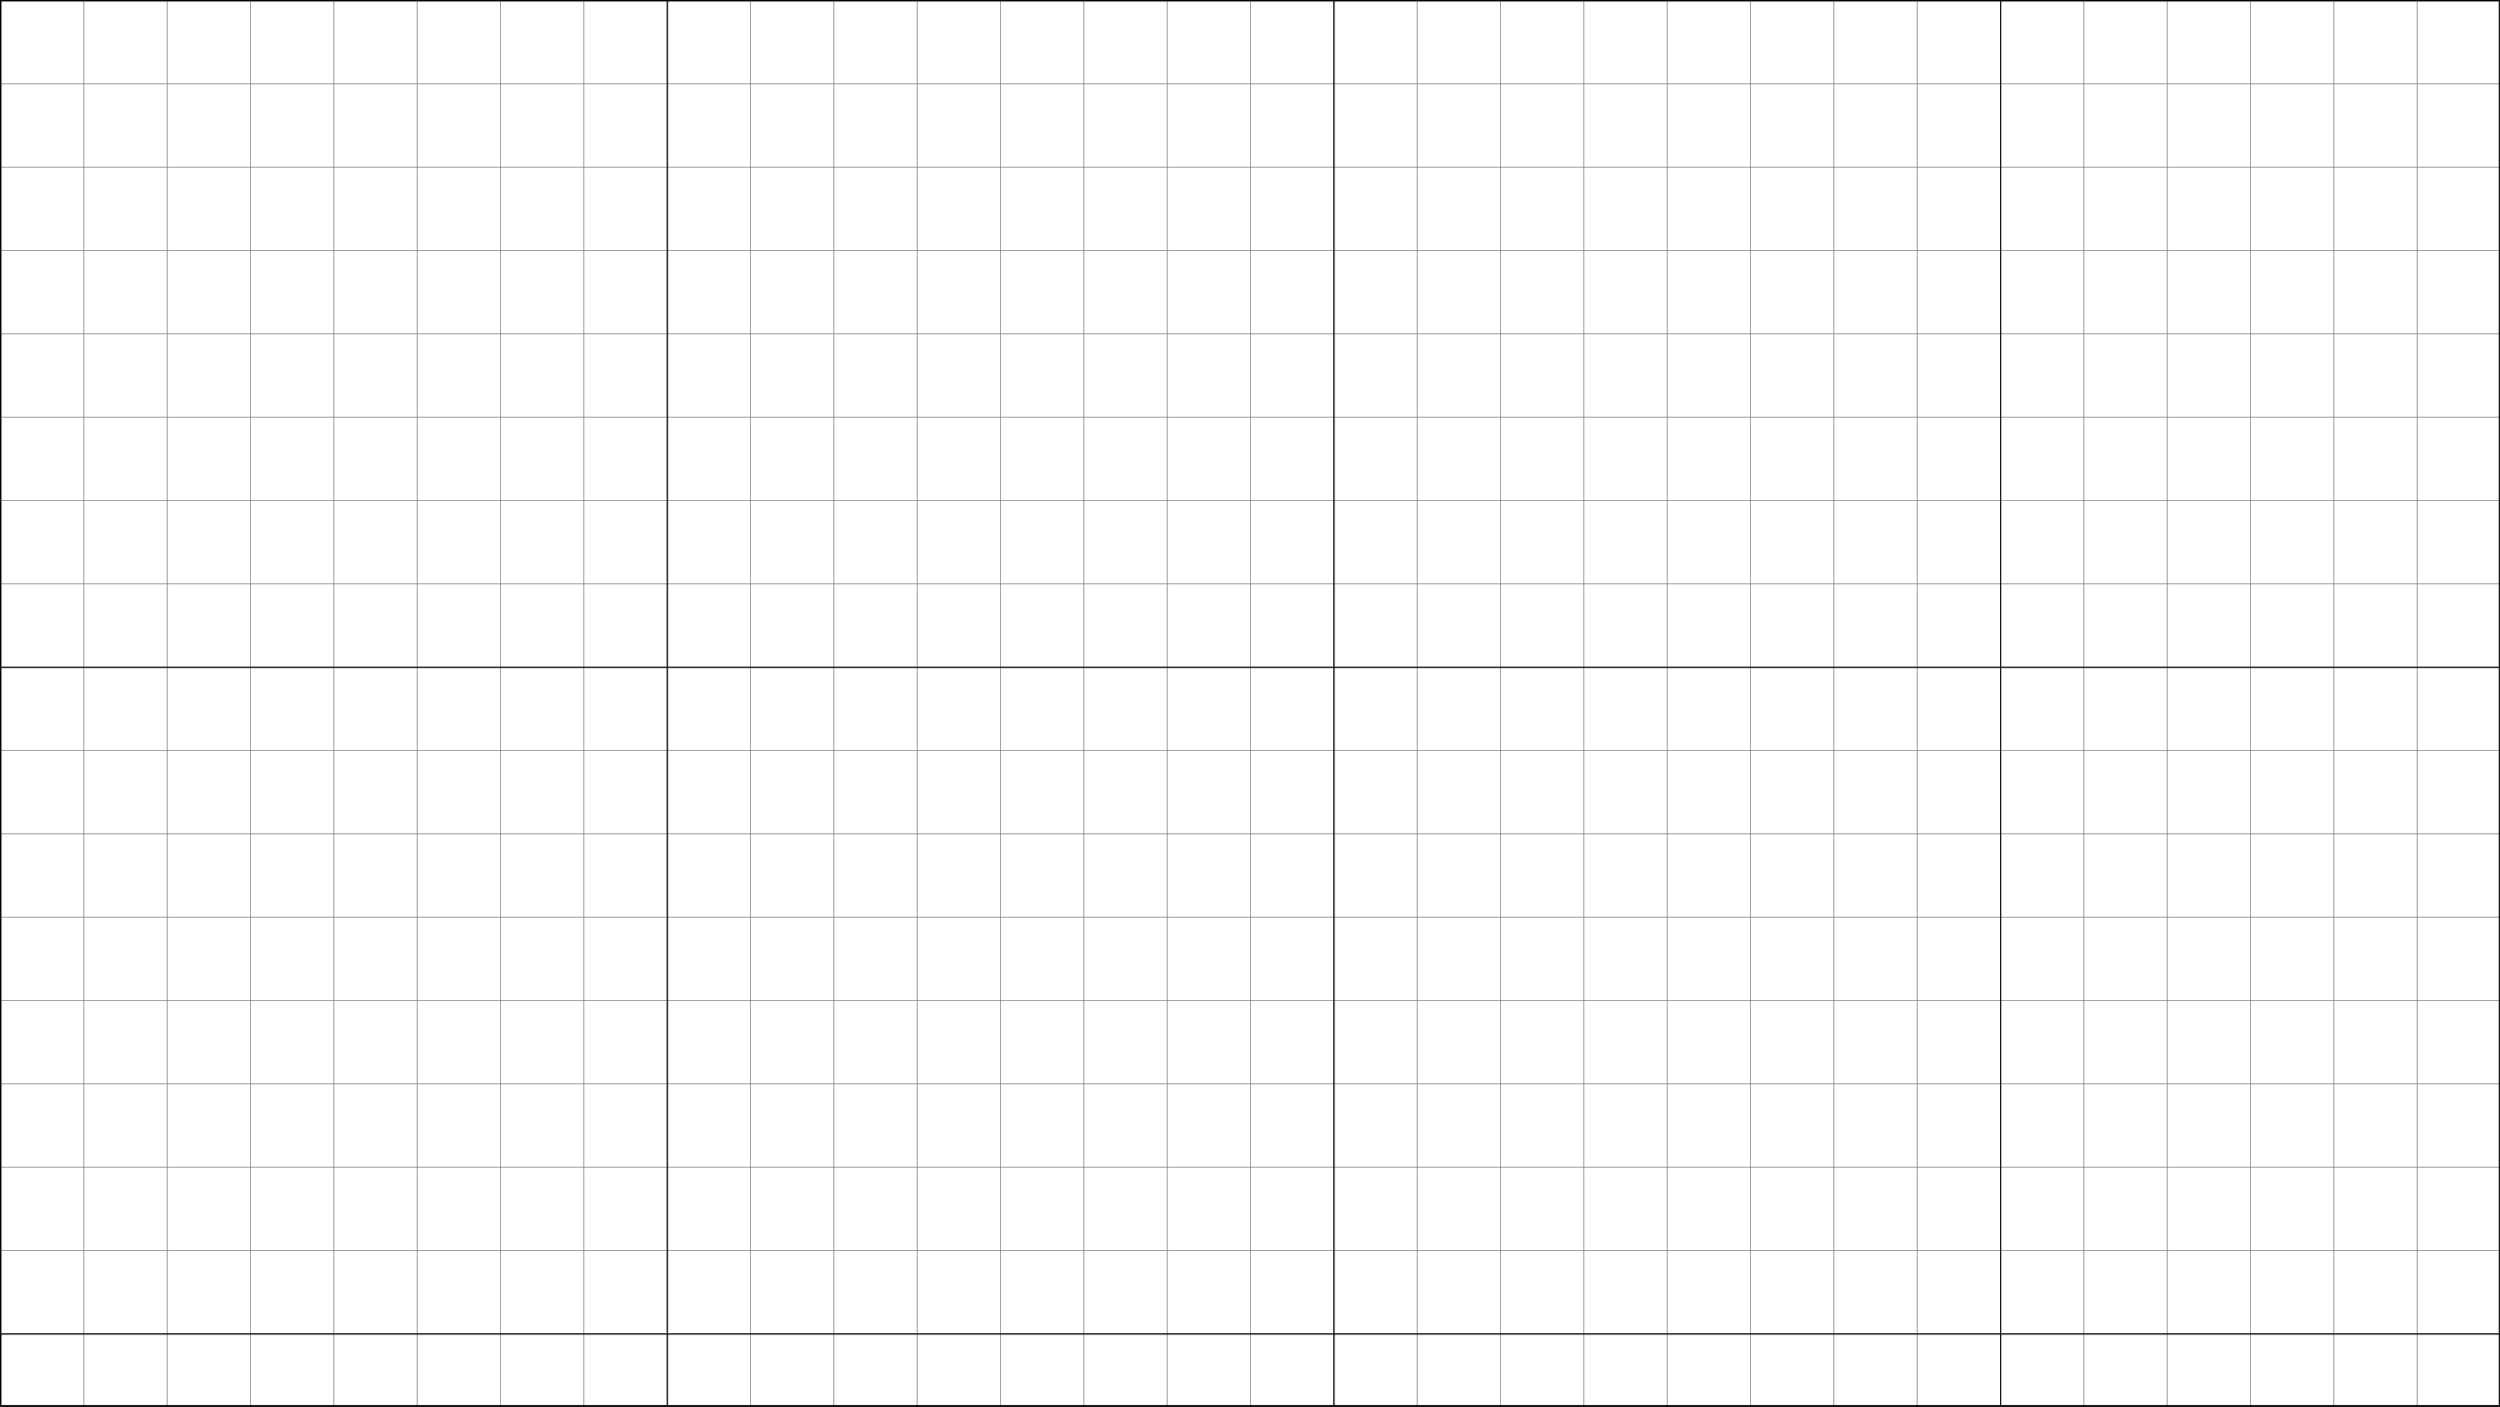
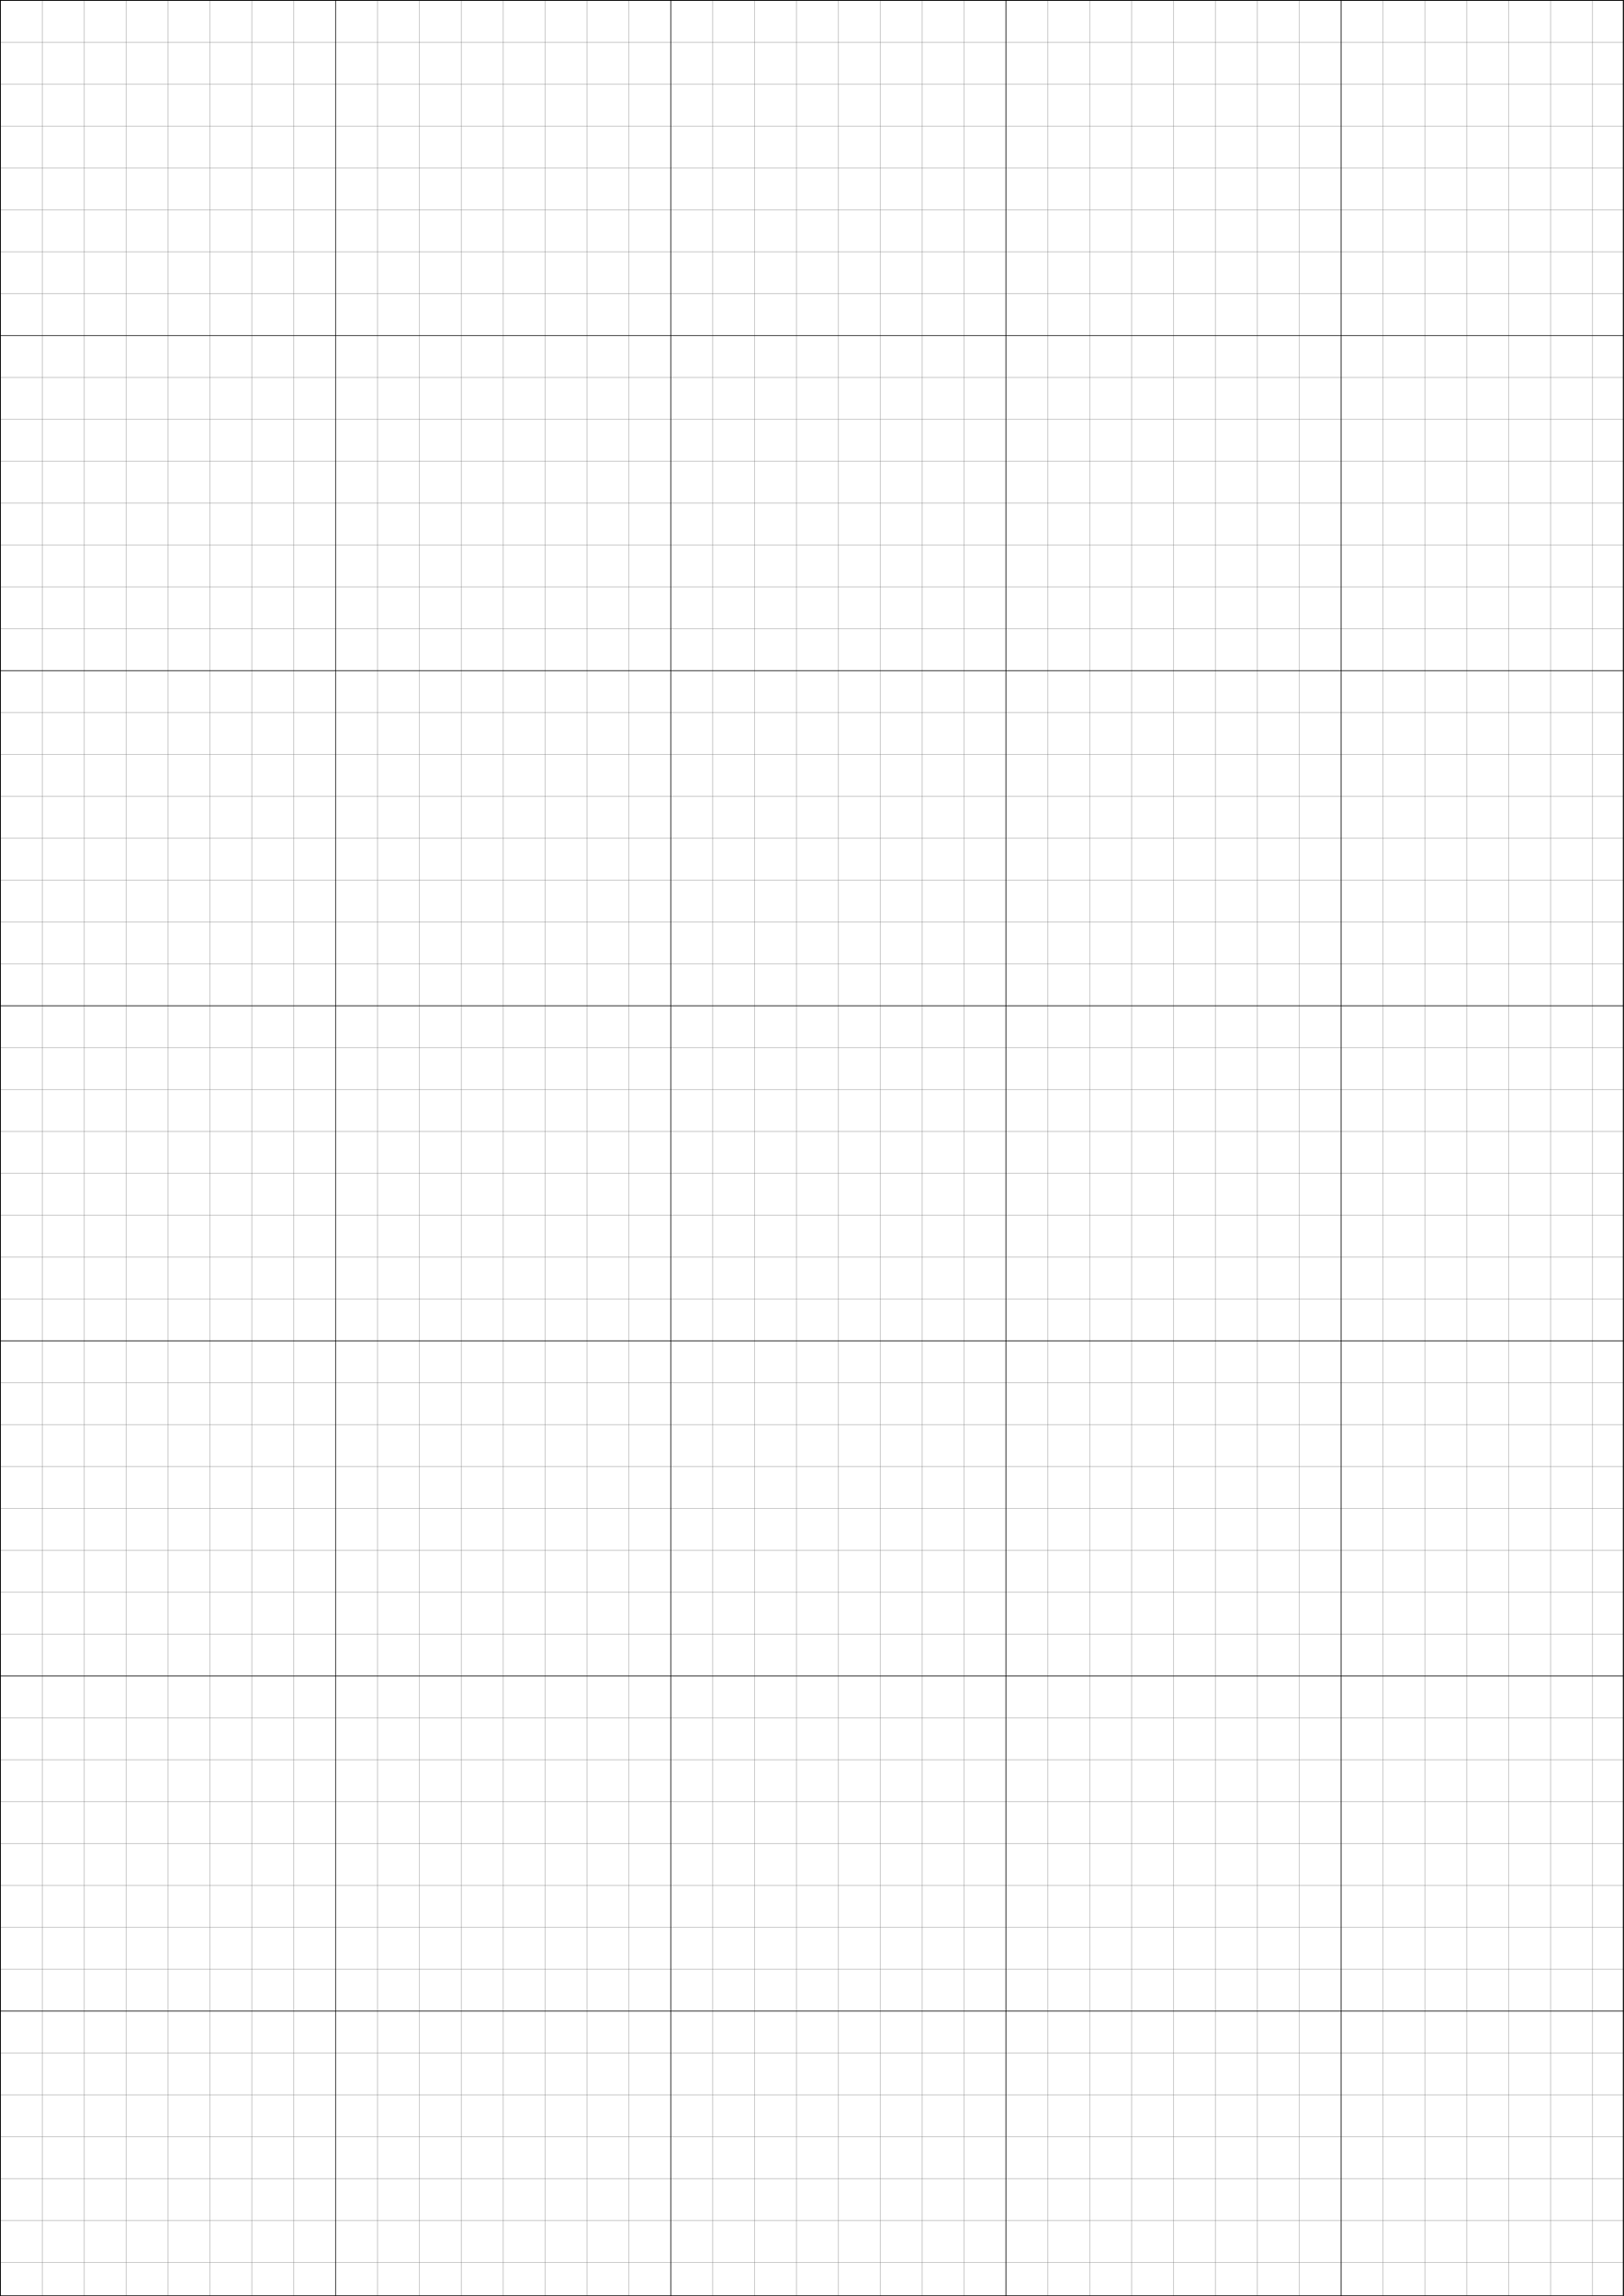
- <svg xmlns="http://www.w3.org/2000/svg" width="1920" height="1080">
+ <svg xmlns="http://www.w3.org/2000/svg" width="2480" height="3508">
  <defs>
    <style>
      .thin { stroke: #000000; stroke-opacity: 0.55; stroke-width: 1; }
      .thick { stroke: #000000; stroke-opacity: 0.85; stroke-width: 2; }
    </style>
  </defs>
  <rect x="0" y="0" width="100%" height="100%" fill="none" />
  <g id="thin-grid" class="thin">
    <defs>
      <pattern id="pThin" width="64" height="64" patternUnits="userSpaceOnUse">
        <path d="M 64 0 L 0 0 0 64" fill="none" />
      </pattern>
    </defs>
-     <rect x="0" y="0" width="1920" height="1080" fill="url(#pThin)" />
+     <rect x="0" y="0" width="2480" height="3508" fill="url(#pThin)" />
  </g>
  <g id="thick-grid" class="thick">
    <defs>
      <pattern id="pThick" width="512" height="512" patternUnits="userSpaceOnUse">
        <path d="M 0 0 L 0 512" fill="none" />
        <path d="M 0 0 L 512 0" fill="none" />
      </pattern>
    </defs>
-     <rect x="0" y="0" width="1920" height="1080" fill="url(#pThick)" />
+     <rect x="0" y="0" width="2480" height="3508" fill="url(#pThick)" />
  </g>
</svg>
